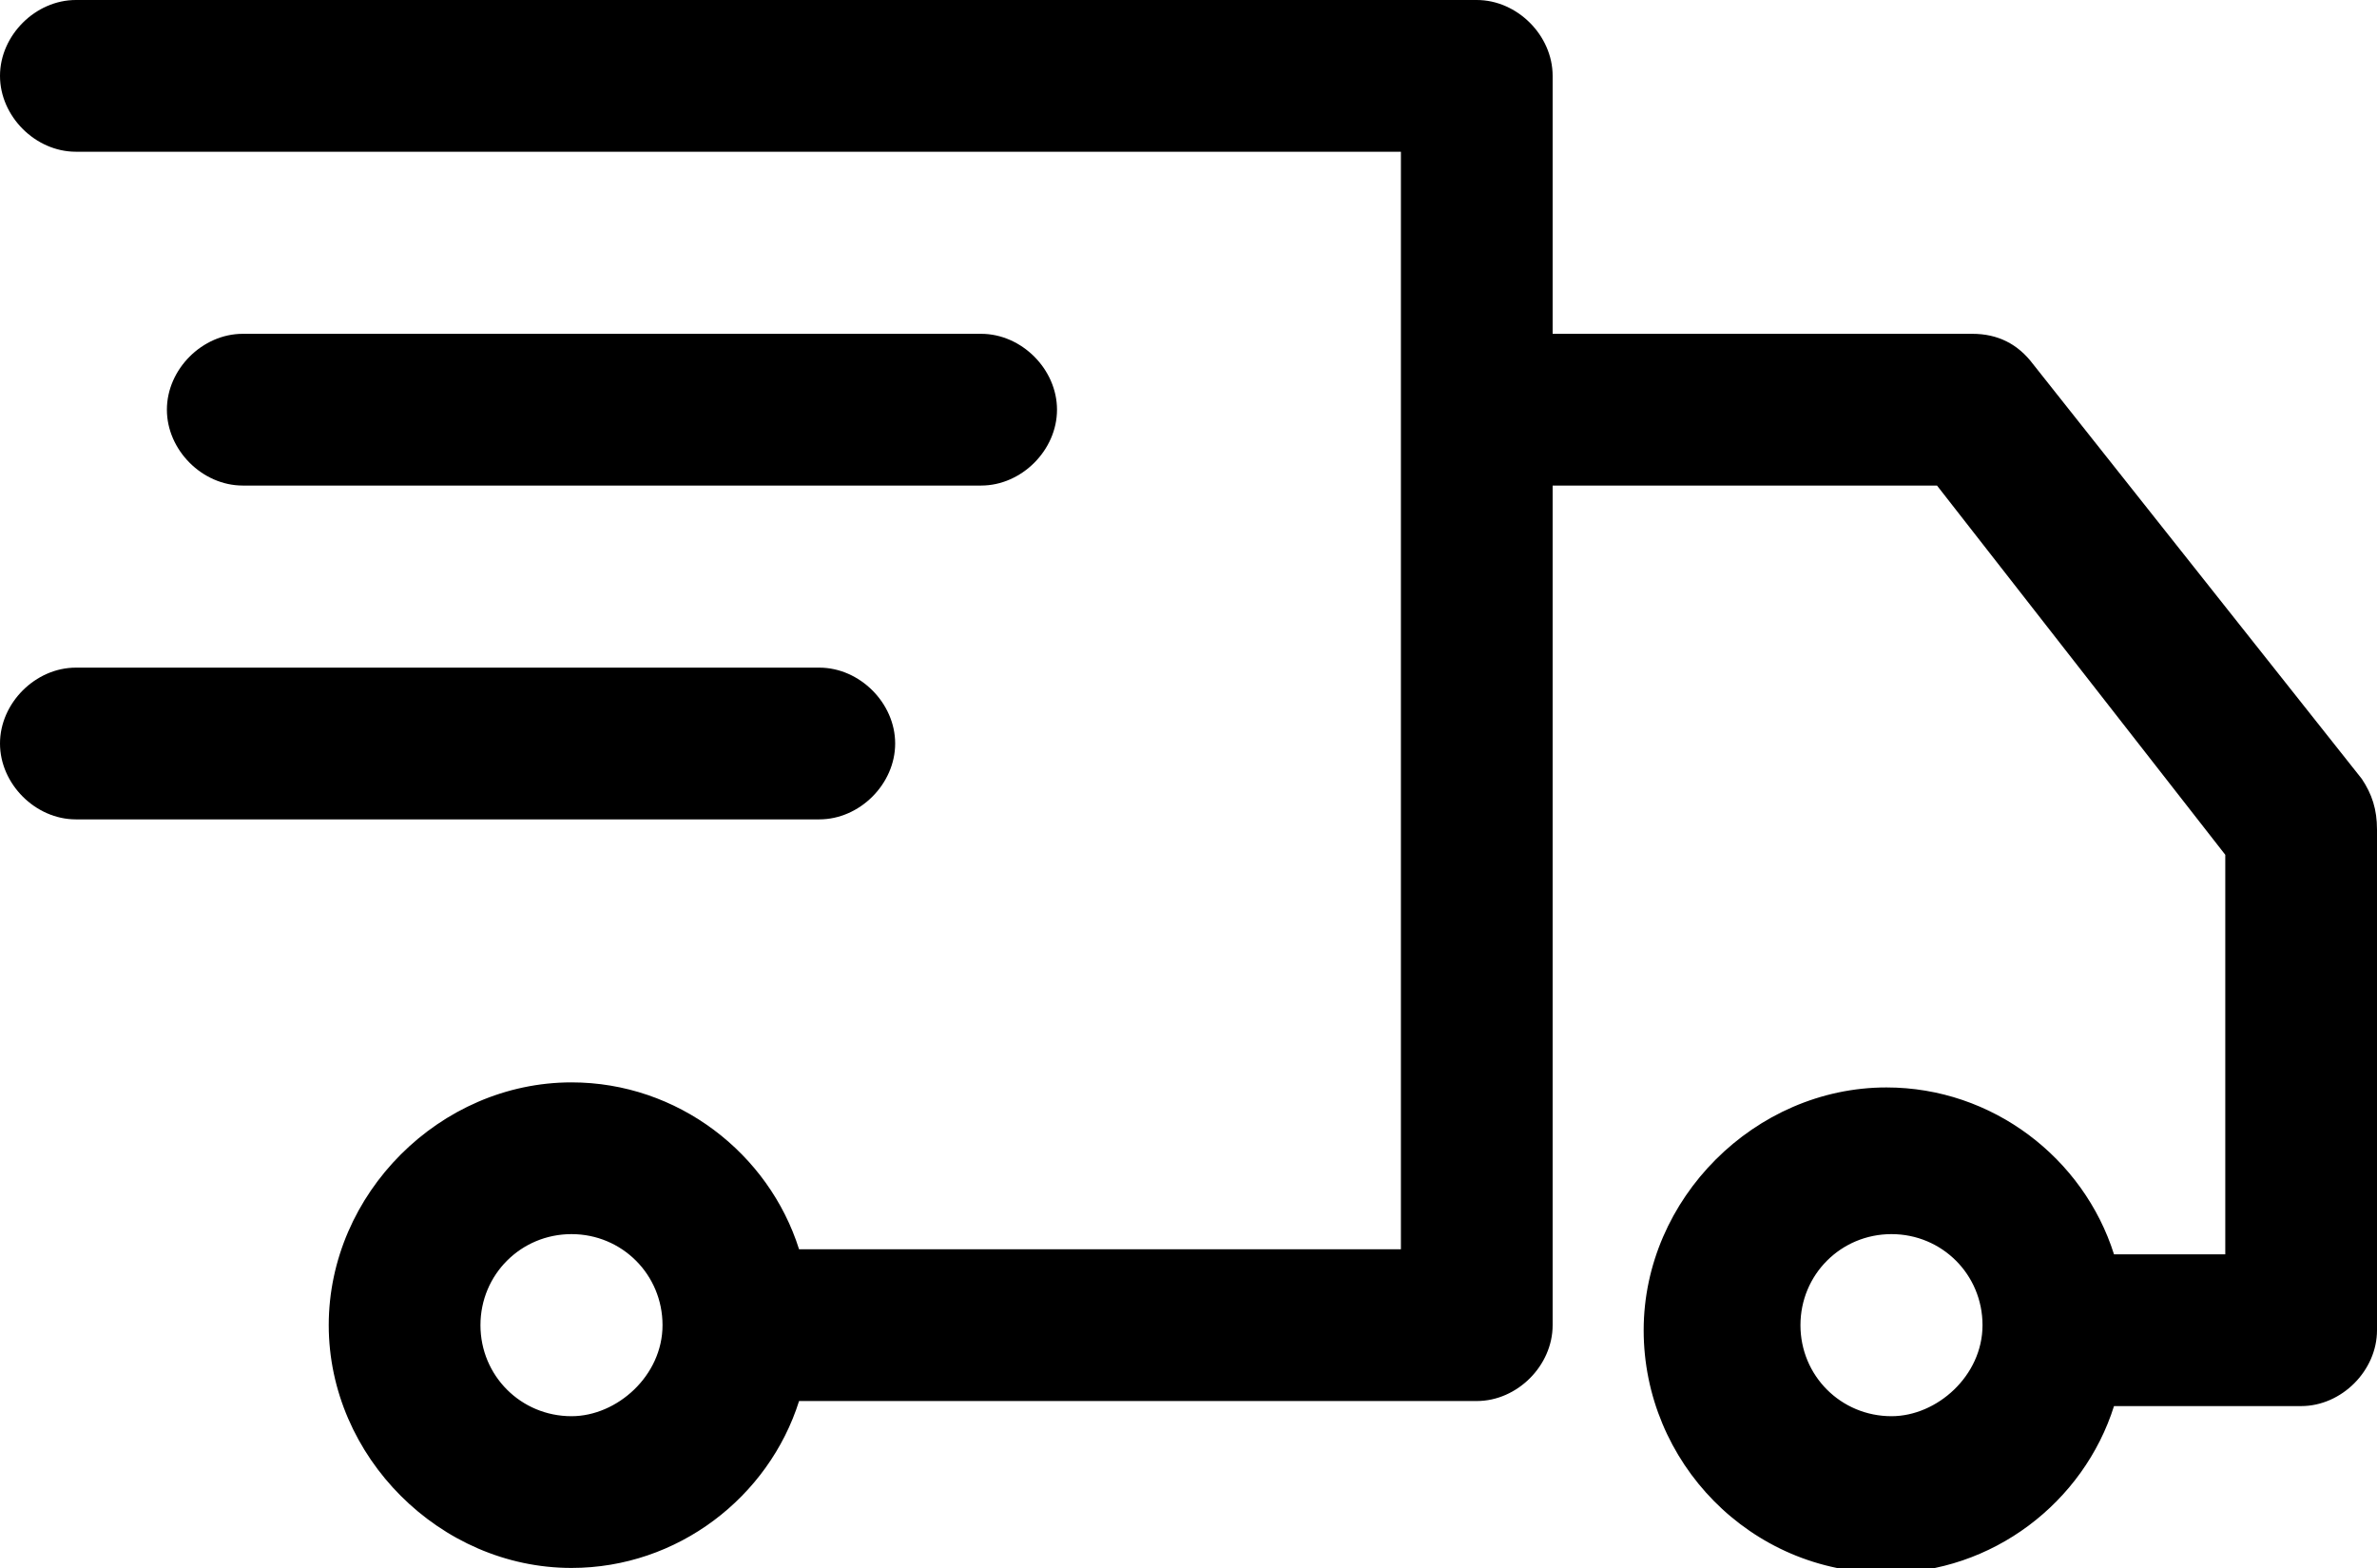
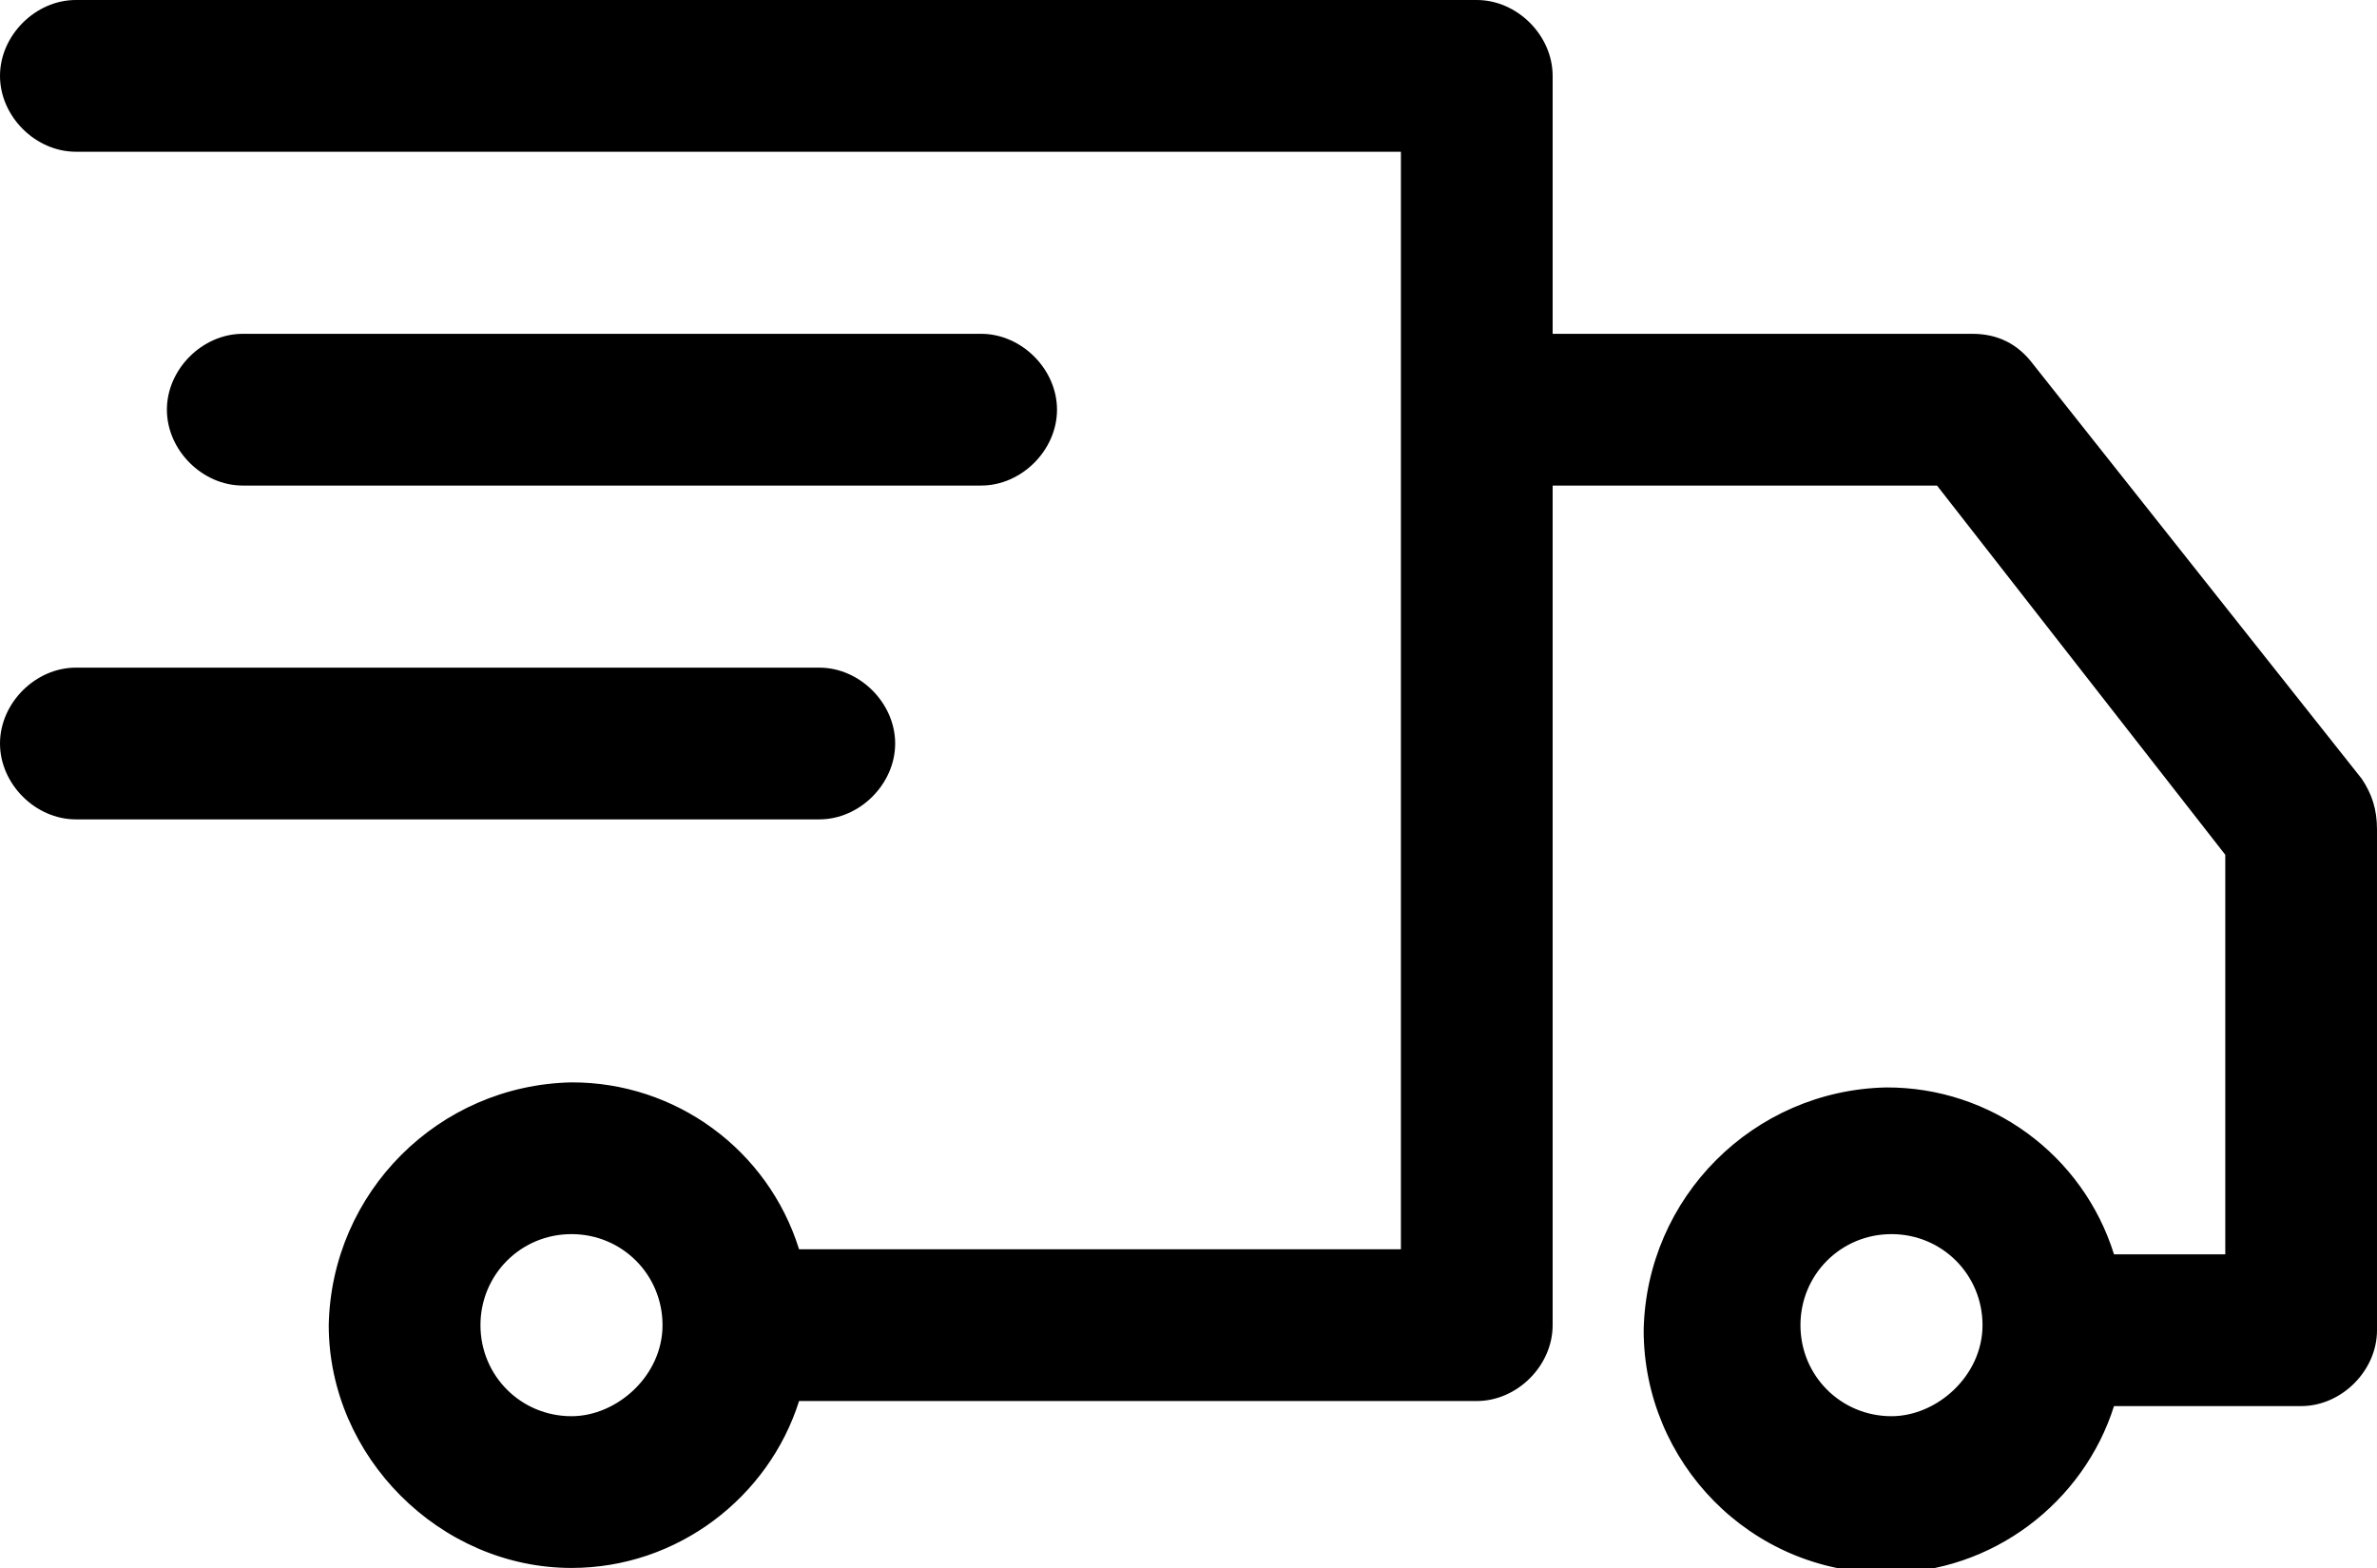
- <svg xmlns="http://www.w3.org/2000/svg" width="47" height="31" viewBox="0 0 47 31" fill="none">
-   <path d="M46.7 15.4L40.2 7.2C39.9 6.8 39.5 6.6 39 6.6H30.7V1.5C30.7 0.7 30 0 29.2 0H1.5C0.7 0 0 0.7 0 1.5C0 2.3 0.7 3 1.5 3H27.7V24.7H15.8C15.2 22.8 13.4 21.4 11.3 21.4C8.7 21.4 6.5 23.6 6.5 26.2C6.5 28.8 8.7 31 11.3 31C13.4 31 15.2 29.6 15.8 27.7H29.2C30 27.7 30.7 27 30.7 26.2V9.6H38.3L44 16.9V24.8H41.8C41.2 22.9 39.4 21.5 37.3 21.5C34.7 21.5 32.5 23.7 32.5 26.3C32.5 28.9 34.6 31.1 37.3 31.1C39.4 31.1 41.2 29.7 41.8 27.8H45.5C46.3 27.8 47 27.1 47 26.3V16.4C47 16 46.9 15.7 46.7 15.4ZM11.3 28C10.3 28 9.5 27.2 9.5 26.2C9.5 25.2 10.3 24.4 11.3 24.4C12.3 24.4 13.1 25.2 13.1 26.2C13.1 27.2 12.2 28 11.3 28ZM37.4 28C36.4 28 35.6 27.2 35.6 26.2C35.6 25.2 36.4 24.4 37.4 24.4C38.4 24.4 39.2 25.2 39.2 26.2C39.2 27.2 38.3 28 37.4 28Z" fill="black" />
-   <path d="M19.4 9.6C20.2 9.6 20.9 8.9 20.9 8.1C20.9 7.3 20.2 6.6 19.4 6.6H4.8C4 6.6 3.3 7.3 3.3 8.1C3.3 8.9 4 9.6 4.8 9.6H19.4Z" fill="black" />
-   <path d="M17.7 14.7C17.7 13.9 17 13.2 16.2 13.2H1.5C0.7 13.2 0 13.9 0 14.7C0 15.5 0.7 16.2 1.5 16.2H16.2C17 16.2 17.7 15.5 17.7 14.7Z" fill="black" />
+ <svg xmlns="http://www.w3.org/2000/svg" width="47" height="31" fill="none" viewBox="0 0 47 31">
+   <path fill="#000" d="m46.7 15.4-6.5-8.2c-.3-.4-.7-.6-1.2-.6h-8.3V1.5C30.7.7 30 0 29.2 0H1.5C.7 0 0 .7 0 1.5S.7 3 1.5 3h26.2v21.7H15.8a4.7 4.7 0 0 0-4.5-3.3 4.9 4.9 0 0 0-4.8 4.8c0 2.6 2.2 4.8 4.8 4.8 2.1 0 3.9-1.4 4.5-3.3h13.4c.8 0 1.5-.7 1.5-1.5V9.6h7.6l5.7 7.3v7.9h-2.2a4.7 4.7 0 0 0-4.5-3.3 4.9 4.9 0 0 0-4.8 4.8c0 2.6 2.1 4.8 4.8 4.8 2.1 0 3.9-1.4 4.5-3.3h3.7c.8 0 1.5-.7 1.5-1.5v-9.9c0-.4-.1-.7-.3-1ZM11.3 28c-1 0-1.8-.8-1.8-1.8s.8-1.8 1.8-1.8 1.8.8 1.8 1.8-.9 1.8-1.8 1.8Zm26.1 0c-1 0-1.8-.8-1.8-1.8s.8-1.8 1.8-1.8 1.8.8 1.8 1.8-.9 1.8-1.8 1.8Z" />
+   <path fill="#000" d="M19.4 9.6c.8 0 1.5-.7 1.5-1.5s-.7-1.5-1.5-1.5H4.8c-.8 0-1.5.7-1.5 1.5S4 9.6 4.8 9.6h14.6ZM17.7 14.7c0-.8-.7-1.5-1.5-1.5H1.5c-.8 0-1.5.7-1.5 1.5s.7 1.5 1.5 1.5h14.7c.8 0 1.5-.7 1.5-1.5Z" />
</svg>
